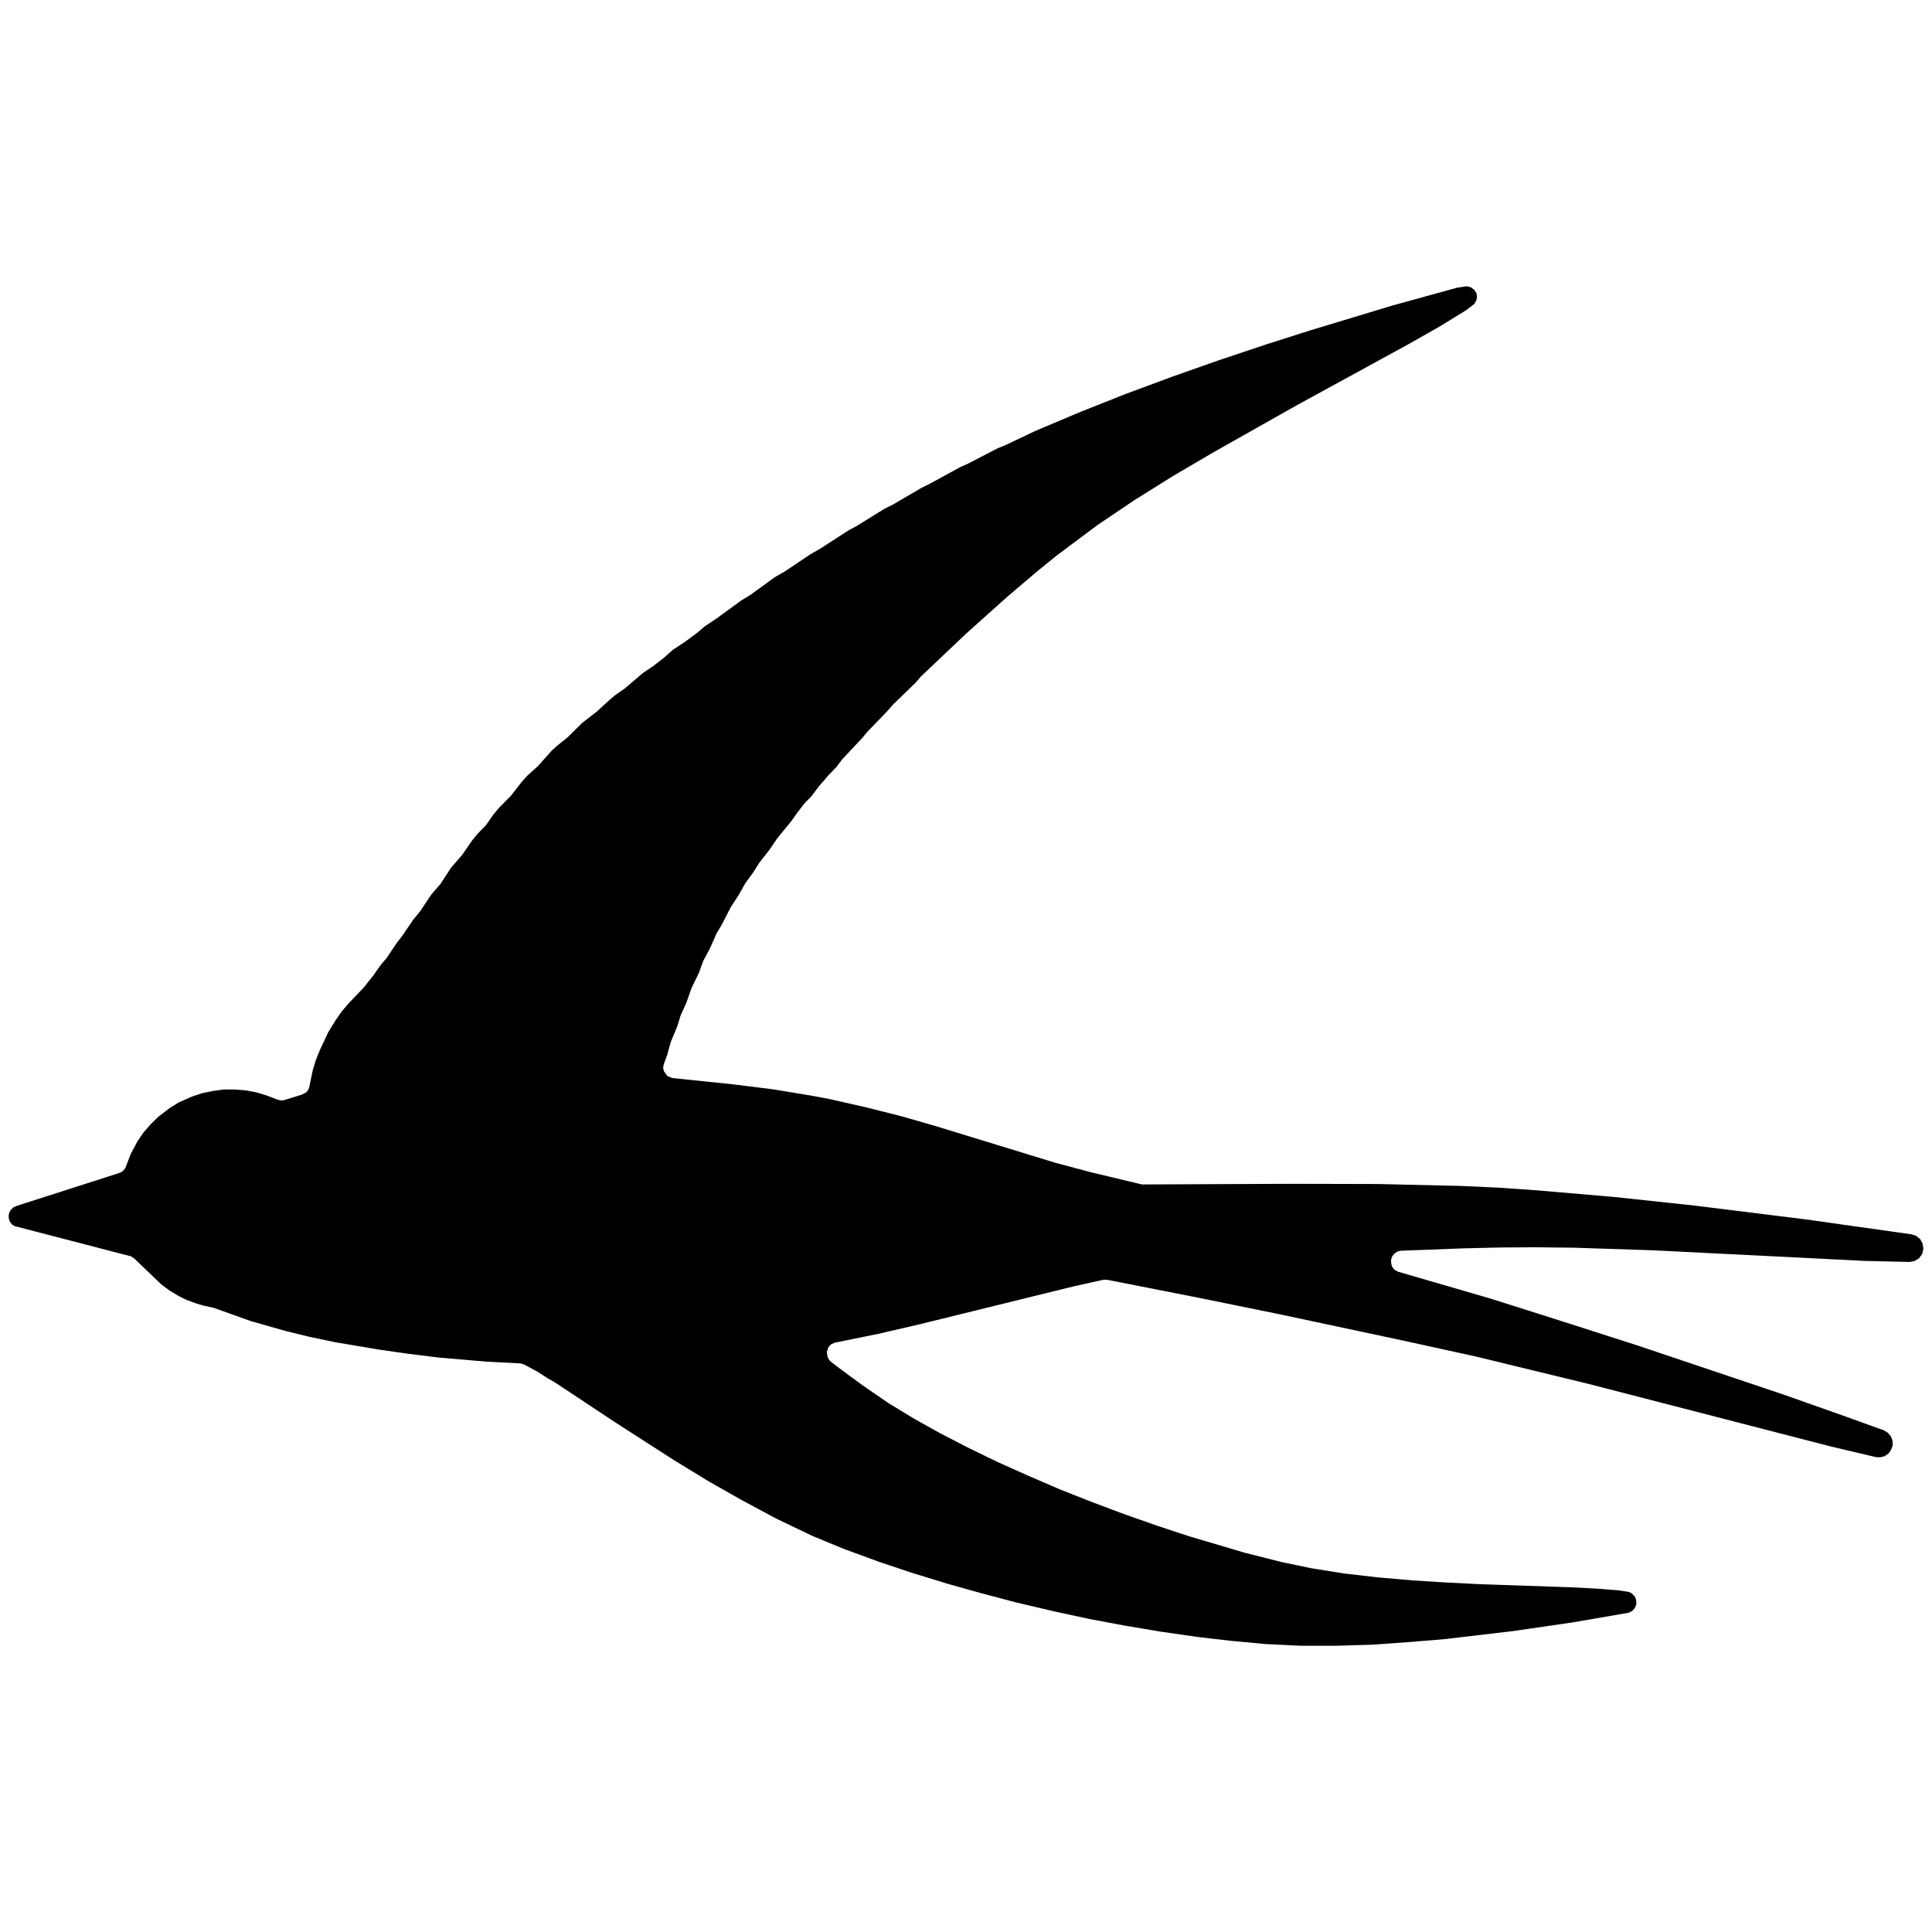
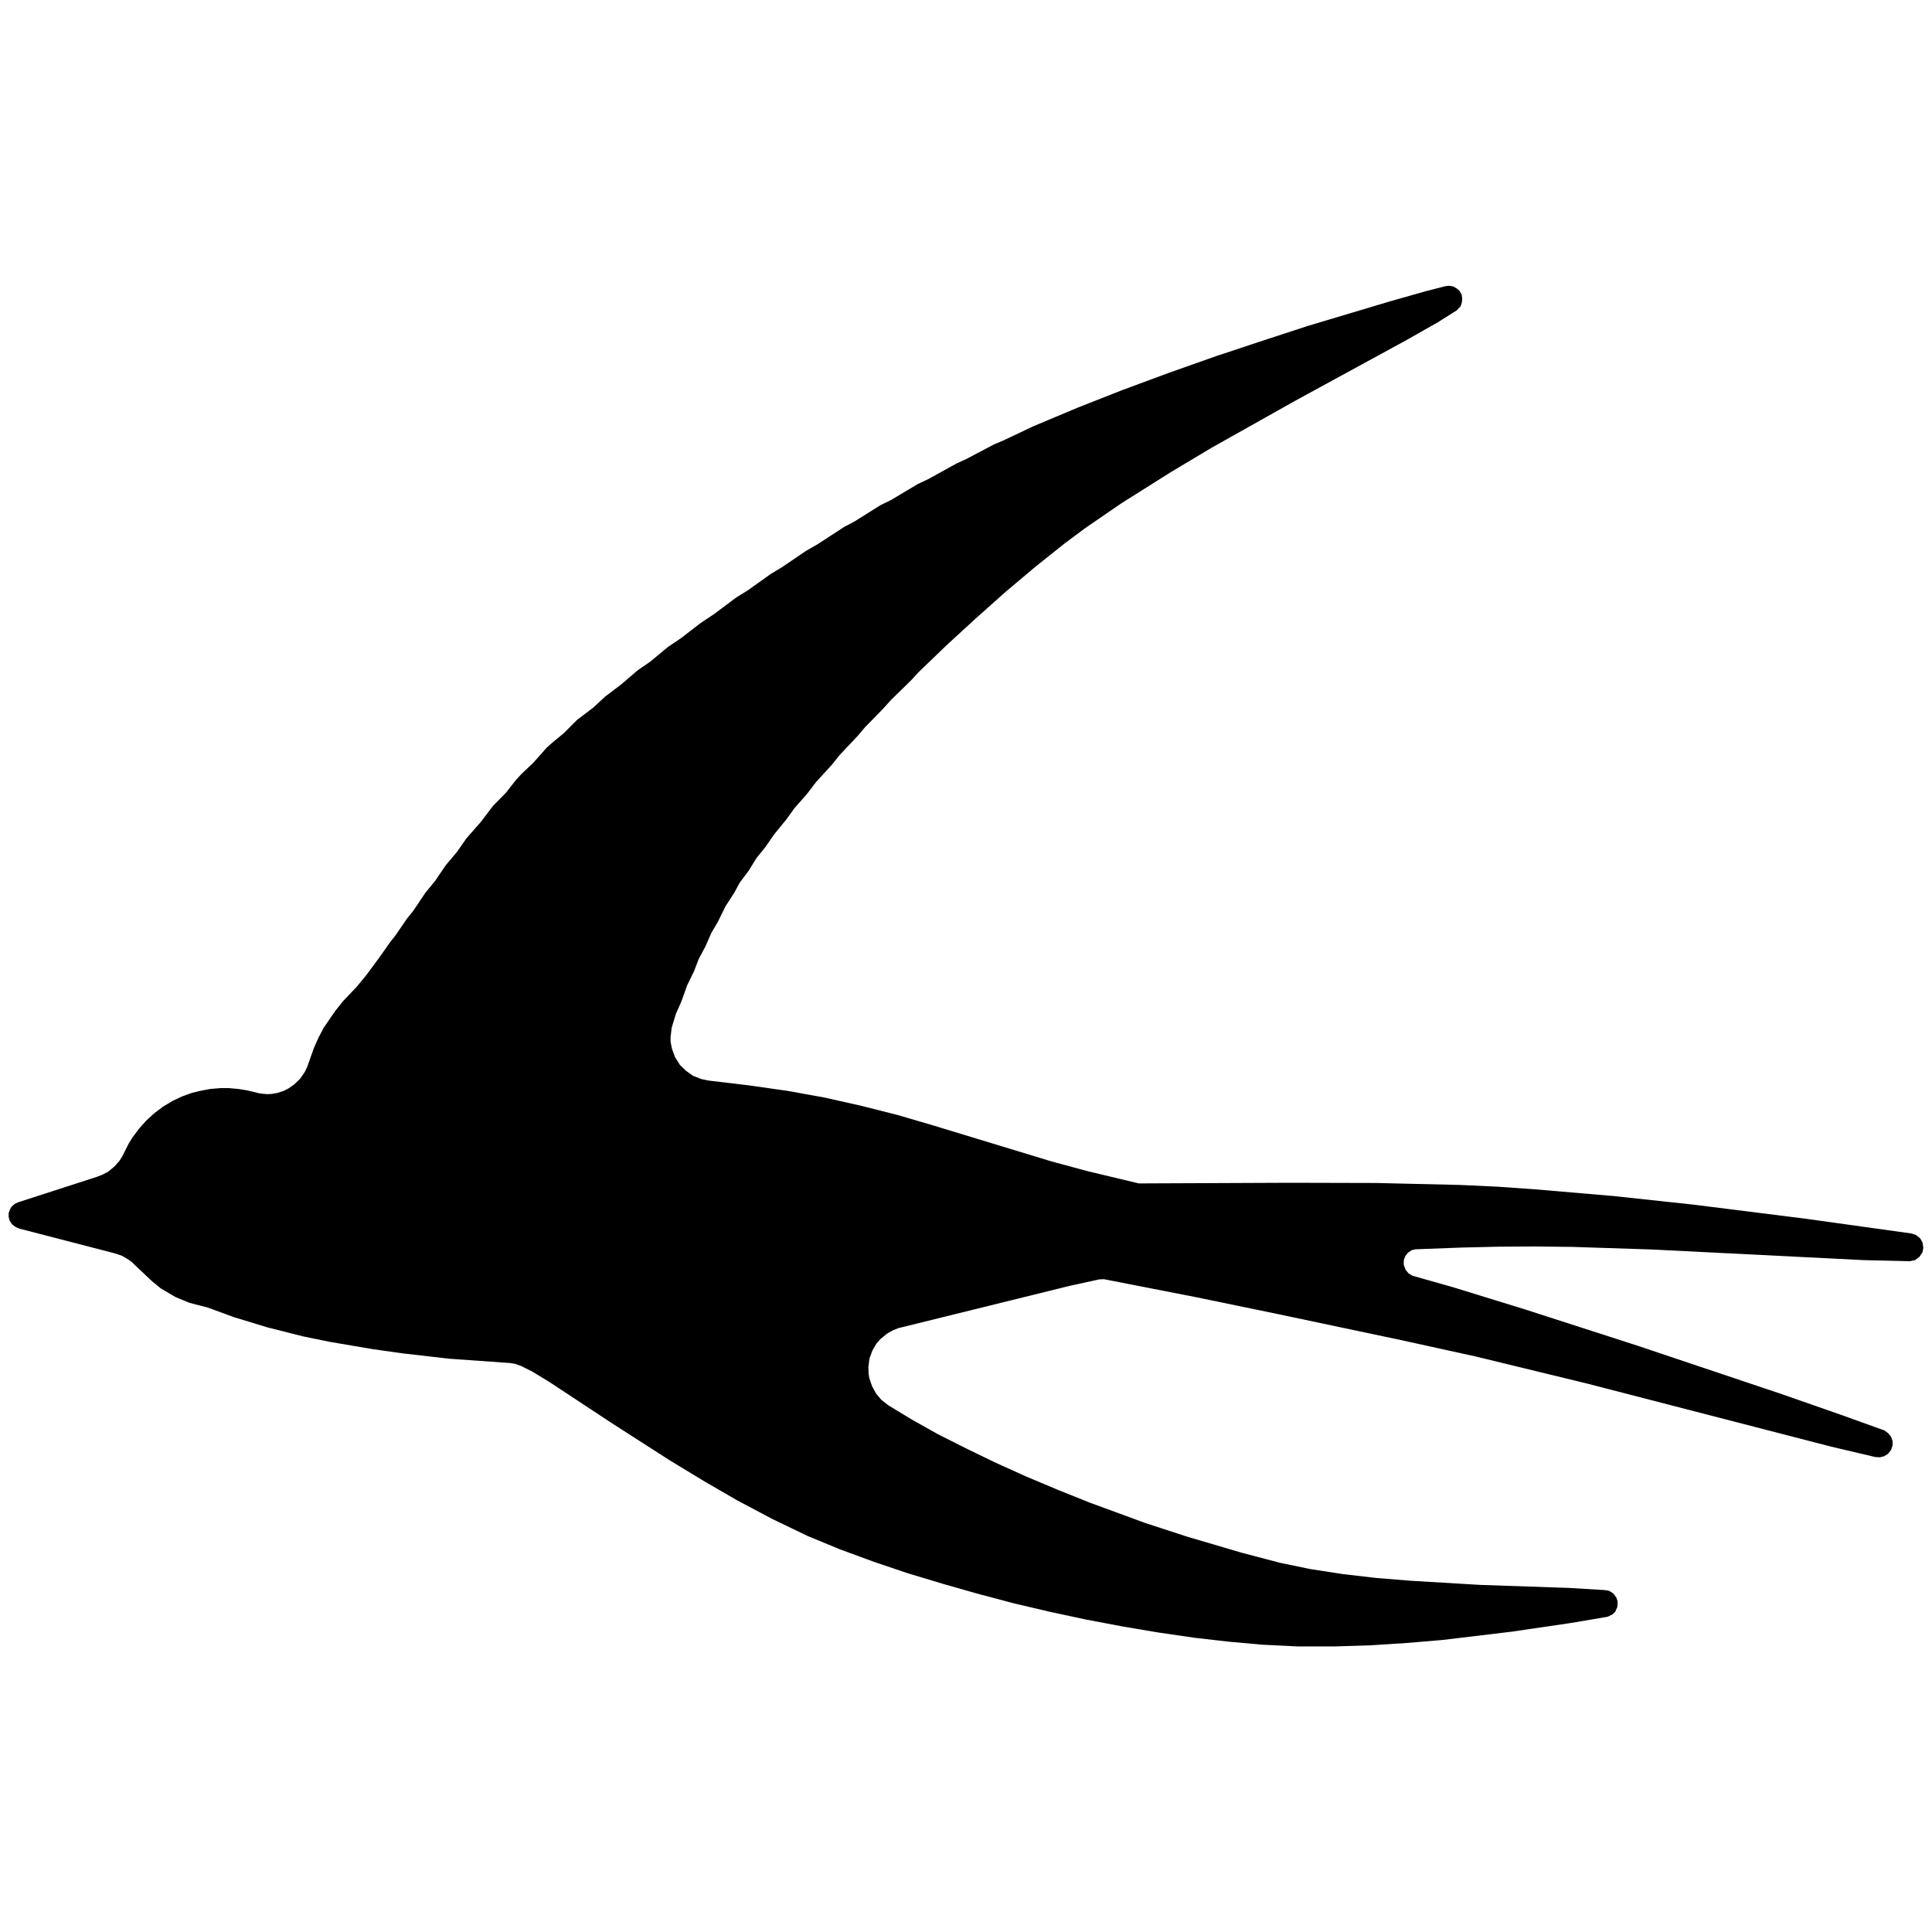
- <svg xmlns="http://www.w3.org/2000/svg" viewBox="59.0 53.5 895.0 895.0" width="6.000in" height="6.000in">
-   <path fill="#000" fill-rule="evenodd" d="M65.1,612.9 L64.0,614.0 L63.3,615.2 L63.0,616.6 L63.1,618.1 L63.6,619.5 L64.5,620.7 L65.8,621.5 L119.7,635.5 L121.2,636.5 L133.6,648.4 L137.6,651.4 L141.8,653.9 L145.0,655.5 L149.5,657.2 L152.8,658.2 L158.1,659.4 L175.2,665.5 L191.0,670.0 L202.4,672.8 L214.4,675.3 L233.9,678.6 L247.8,680.6 L262.3,682.4 L284.6,684.3 L300.1,685.1 L301.6,685.5 L308.1,689.0 L312.7,692.0 L315.6,693.6 L344.3,712.6 L371.2,729.9 L387.4,739.8 L402.2,748.2 L418.6,757.0 L435.3,765.0 L449.8,771.0 L465.9,776.9 L481.1,782.0 L498.0,787.2 L513.7,791.6 L530.0,795.9 L547.5,800.0 L563.7,803.5 L580.2,806.6 L596.3,809.3 L613.6,811.8 L629.1,813.6 L645.2,815.1 L661.6,815.9 L677.9,815.9 L694.9,815.4 L711.6,814.2 L728.5,812.8 L759.9,809.1 L787.4,805.1 L813.5,800.6 L815.2,799.7 L816.2,798.6 L817.0,796.9 L817.0,795.0 L816.4,793.1 L814.6,791.4 L813.2,790.9 L808.6,790.2 L798.2,789.4 L786.5,788.8 L745.0,787.4 L729.1,786.6 L713.1,785.6 L697.1,784.2 L681.5,782.4 L666.5,780.0 L652.6,777.1 L635.6,772.8 L609.6,765.1 L594.8,760.2 L579.7,754.9 L564.8,749.3 L550.1,743.5 L535.5,737.2 L521.4,730.9 L507.8,724.3 L494.6,717.5 L482.6,710.8 L470.6,703.5 L458.8,695.4 L446.7,686.5 L443.4,683.9 L442.4,682.2 L442.0,679.9 L442.8,677.5 L444.1,676.2 L445.7,675.5 L465.9,671.4 L484.9,667.0 L556.0,649.5 L569.9,646.4 L571.6,646.3 L614.3,654.7 L651.6,662.3 L708.9,674.5 L743.5,682.1 L794.9,694.6 L907.6,723.7 L928.0,728.5 L930.0,728.6 L932.0,728.1 L933.8,726.9 L935.0,725.2 L935.8,723.1 L935.7,720.8 L934.9,718.8 L933.5,717.2 L931.7,716.1 L912.0,709.0 L885.1,699.5 L818.2,677.0 L783.0,665.7 L749.9,655.2 L706.6,642.6 L705.1,641.8 L704.0,640.5 L703.5,638.9 L703.4,637.0 L704.0,635.4 L705.1,634.1 L706.5,633.2 L708.0,632.9 L736.9,631.8 L753.9,631.4 L770.5,631.3 L788.1,631.5 L824.9,632.7 L922.5,637.6 L943.7,638.1 L946.1,637.6 L948.0,636.4 L949.5,634.3 L950.0,631.9 L949.6,629.5 L948.5,627.5 L946.6,626.0 L944.5,625.3 L895.6,618.4 L844.1,612.0 L806.8,608.0 L770.7,604.9 L753.4,603.7 L736.2,602.9 L697.6,602.0 L657.7,601.9 L588.0,602.2 L564.2,596.5 L547.7,592.1 L492.9,575.3 L476.6,570.6 L459.9,566.4 L443.1,562.6 L434.5,561.0 L416.9,558.1 L398.4,555.8 L370.4,552.9 L368.2,552.0 L366.7,550.0 L366.2,548.5 L366.4,546.8 L368.1,542.1 L369.7,536.3 L372.8,528.8 L374.4,523.6 L376.9,518.2 L379.4,511.1 L382.8,504.1 L384.8,498.6 L387.9,492.8 L391.0,485.8 L393.4,481.8 L397.6,473.6 L401.2,468.1 L404.3,462.6 L407.9,457.7 L410.8,453.1 L415.5,447.1 L419.1,441.8 L425.5,434.0 L428.4,429.9 L431.9,425.4 L434.7,422.6 L438.5,417.6 L443.0,412.4 L446.4,408.9 L449.3,405.1 L458.4,395.4 L460.9,392.4 L469.6,383.4 L473.0,379.6 L483.0,369.9 L485.6,366.9 L506.7,346.9 L525.8,329.8 L539.8,317.9 L548.7,310.7 L567.6,296.6 L584.2,285.4 L602.1,274.2 L621.0,263.1 L659.8,241.2 L711.2,213.1 L726.0,204.7 L738.2,197.2 L742.1,194.2 L743.0,192.4 L743.2,190.9 L743.0,189.4 L742.0,187.8 L740.4,186.6 L738.5,186.1 L733.9,186.8 L703.8,195.1 L665.8,206.6 L645.1,213.2 L623.6,220.4 L602.3,227.9 L580.2,236.1 L559.8,244.2 L538.9,253.0 L525.0,259.6 L521.1,261.2 L507.4,268.3 L504.0,269.8 L490.1,277.4 L485.7,279.6 L472.9,287.1 L468.7,289.2 L455.8,297.2 L452.2,299.1 L439.1,307.6 L434.2,310.4 L422.6,318.2 L417.9,320.9 L406.6,329.1 L402.5,331.6 L391.1,339.9 L385.4,343.7 L381.9,346.7 L376.2,350.9 L370.6,354.6 L366.6,358.2 L361.8,361.9 L356.8,365.3 L348.2,372.6 L343.9,375.6 L341.4,377.7 L335.4,383.2 L328.8,388.3 L321.9,395.1 L317.3,398.8 L314.6,401.2 L308.2,408.4 L303.2,412.9 L300.7,415.7 L295.7,422.1 L290.1,427.8 L287.6,430.8 L284.1,435.8 L280.1,439.9 L277.6,443.0 L273.2,449.4 L268.0,455.4 L263.1,462.9 L258.8,467.9 L253.8,475.4 L250.4,479.6 L245.3,487.1 L242.6,490.6 L238.1,497.3 L235.3,500.6 L232.1,505.2 L227.4,511.1 L220.4,518.4 L217.2,522.2 L214.5,526.1 L211.1,531.6 L207.2,539.9 L205.3,544.6 L203.9,549.2 L202.2,557.4 L201.6,558.7 L200.6,559.7 L198.8,560.6 L190.7,563.1 L189.5,563.3 L187.8,563.0 L182.3,560.9 L177.6,559.5 L172.7,558.6 L167.7,558.2 L162.7,558.2 L157.6,558.9 L152.7,559.9 L147.9,561.5 L142.0,564.1 L137.6,566.8 L132.4,570.8 L128.8,574.3 L125.5,578.1 L122.7,582.2 L119.6,588.0 L117.1,594.5 L116.3,595.6 L115.3,596.4 L114.2,596.9 L66.5,612.2 Z" />
+ <svg xmlns="http://www.w3.org/2000/svg" viewBox="62.3 56.0 891.7 891.7" width="6.000in" height="6.000in">
+   <path fill="#000" fill-rule="evenodd" d="M69.0,611.7 L67.6,613.0 L67.0,614.0 L66.3,615.9 L66.3,617.7 L66.8,619.5 L67.8,621.0 L69.3,622.2 L71.0,623.0 L115.0,634.4 L118.6,635.6 L121.0,637.0 L122.8,638.2 L132.2,647.1 L136.3,650.5 L143.2,654.6 L149.7,657.3 L158.2,659.5 L170.2,663.9 L185.6,668.6 L202.2,672.8 L214.4,675.3 L233.8,678.6 L247.8,680.6 L269.6,683.1 L297.8,685.1 L300.2,685.5 L302.9,686.5 L307.9,689.0 L316.1,694.0 L344.3,712.6 L371.4,730.0 L387.4,739.7 L402.4,748.4 L418.6,757.0 L435.0,764.9 L450.0,771.1 L465.8,776.9 L481.2,782.1 L497.8,787.1 L513.6,791.6 L530.2,796.0 L547.2,800.0 L563.6,803.5 L580.5,806.7 L596.5,809.4 L613.6,811.9 L629.4,813.7 L644.9,815.1 L661.4,815.9 L678.1,815.9 L694.6,815.4 L711.6,814.3 L728.2,812.9 L759.9,809.1 L787.2,805.1 L804.3,802.2 L806.5,801.1 L807.8,799.9 L808.8,797.6 L808.9,795.2 L808.4,793.5 L807.0,791.5 L804.9,790.2 L803.1,789.9 L786.6,788.9 L745.5,787.5 L713.6,785.6 L697.5,784.3 L682.0,782.5 L667.1,780.2 L653.1,777.3 L635.2,772.6 L610.1,765.2 L590.8,758.9 L565.2,749.5 L550.5,743.6 L536.0,737.5 L521.8,731.1 L508.2,724.5 L495.1,717.9 L483.0,711.1 L472.3,704.6 L469.1,702.1 L466.6,699.1 L464.8,695.8 L463.5,692.0 L463.2,690.0 L463.1,686.9 L463.6,683.0 L465.0,679.2 L466.9,676.0 L468.7,674.0 L471.6,671.6 L474.4,670.0 L476.9,669.0 L555.9,649.5 L569.6,646.5 L571.8,646.4 L614.3,654.7 L651.6,662.4 L708.9,674.5 L743.5,682.1 L794.9,694.6 L907.5,723.7 L927.9,728.5 L930.0,728.6 L932.0,728.1 L933.8,726.9 L935.1,725.2 L935.8,723.2 L935.8,721.1 L935.1,719.1 L933.8,717.5 L932.0,716.2 L912.0,709.0 L885.1,699.6 L818.1,677.1 L766.0,660.3 L732.9,650.1 L714.2,644.8 L712.4,643.7 L711.0,642.0 L710.2,639.8 L710.2,637.6 L711.0,635.6 L712.1,634.2 L713.9,633.0 L715.6,632.6 L736.9,631.8 L753.9,631.4 L770.5,631.3 L788.1,631.5 L824.9,632.7 L922.5,637.6 L943.8,638.1 L946.2,637.6 L948.2,636.1 L949.6,634.0 L950.0,631.9 L949.6,629.4 L948.5,627.5 L946.6,626.0 L944.5,625.3 L895.7,618.5 L844.0,612.0 L806.8,608.0 L770.5,604.9 L753.4,603.7 L736.1,602.9 L697.6,602.0 L657.6,601.9 L587.9,602.2 L564.1,596.5 L547.8,592.1 L492.9,575.4 L476.5,570.6 L459.9,566.4 L443.0,562.6 L425.9,559.5 L407.6,556.9 L389.1,554.7 L385.9,554.0 L382.1,552.5 L378.9,550.2 L376.1,547.5 L373.8,543.8 L372.4,539.9 L371.8,536.8 L371.8,534.7 L372.3,530.4 L374.3,523.8 L376.8,518.2 L379.4,510.9 L382.6,504.3 L384.8,498.6 L387.9,492.8 L390.6,486.6 L393.6,481.5 L397.2,474.2 L401.1,468.2 L403.7,463.4 L407.9,457.8 L411.4,452.1 L415.6,446.9 L419.6,441.1 L425.4,434.0 L428.9,429.1 L434.8,422.4 L438.9,417.0 L446.4,408.8 L449.9,404.4 L458.2,395.6 L461.5,391.7 L469.8,383.2 L473.5,379.1 L483.0,369.8 L486.3,366.2 L499.4,353.6 L512.7,341.4 L526.5,329.1 L540.4,317.4 L553.7,306.8 L563.1,299.8 L579.7,288.4 L602.7,273.9 L621.6,262.6 L660.4,240.8 L711.2,213.1 L726.0,204.7 L734.7,199.2 L736.4,197.4 L737.0,195.7 L737.2,193.8 L736.9,192.0 L736.0,190.3 L734.6,189.1 L733.0,188.2 L731.1,187.9 L729.3,188.1 L720.0,190.5 L703.8,195.1 L666.0,206.4 L645.2,213.2 L623.5,220.4 L602.0,228.0 L580.4,236.0 L559.8,244.1 L539.1,252.8 L525.6,259.2 L521.1,261.1 L508.2,267.9 L503.8,269.9 L490.8,277.1 L485.9,279.4 L473.5,286.8 L468.6,289.2 L456.5,296.8 L451.9,299.2 L439.8,307.1 L434.4,310.2 L423.2,317.8 L417.9,321.0 L407.4,328.5 L402.2,331.7 L391.9,339.4 L385.6,343.6 L376.8,350.4 L370.6,354.6 L362.4,361.4 L356.7,365.3 L349.0,371.9 L341.6,377.5 L336.1,382.6 L328.6,388.3 L322.5,394.4 L317.3,398.7 L314.6,401.1 L308.4,408.1 L303.1,413.1 L300.5,415.9 L295.8,421.9 L289.9,427.9 L284.1,435.5 L277.6,442.9 L273.2,449.2 L268.0,455.4 L263.1,462.6 L258.6,468.1 L253.1,476.3 L250.2,479.9 L244.7,487.9 L242.4,490.8 L237.4,497.9 L231.5,505.9 L226.8,511.6 L220.7,518.0 L217.1,522.5 L211.8,530.2 L209.3,534.9 L207.1,539.9 L204.1,548.4 L203.0,550.7 L200.8,553.9 L198.1,556.5 L195.4,558.4 L193.2,559.5 L190.1,560.5 L187.6,560.9 L185.6,561.0 L182.4,560.7 L176.1,559.2 L172.3,558.6 L167.8,558.2 L164.3,558.2 L159.3,558.6 L154.6,559.5 L150.9,560.4 L146.2,562.1 L141.8,564.2 L137.5,566.8 L133.5,569.8 L129.8,573.2 L126.5,576.9 L123.5,580.9 L121.7,583.8 L118.8,589.6 L117.5,591.7 L115.1,594.4 L112.2,596.8 L109.5,598.2 L107.2,599.1 L70.7,610.9 Z" />
</svg>
